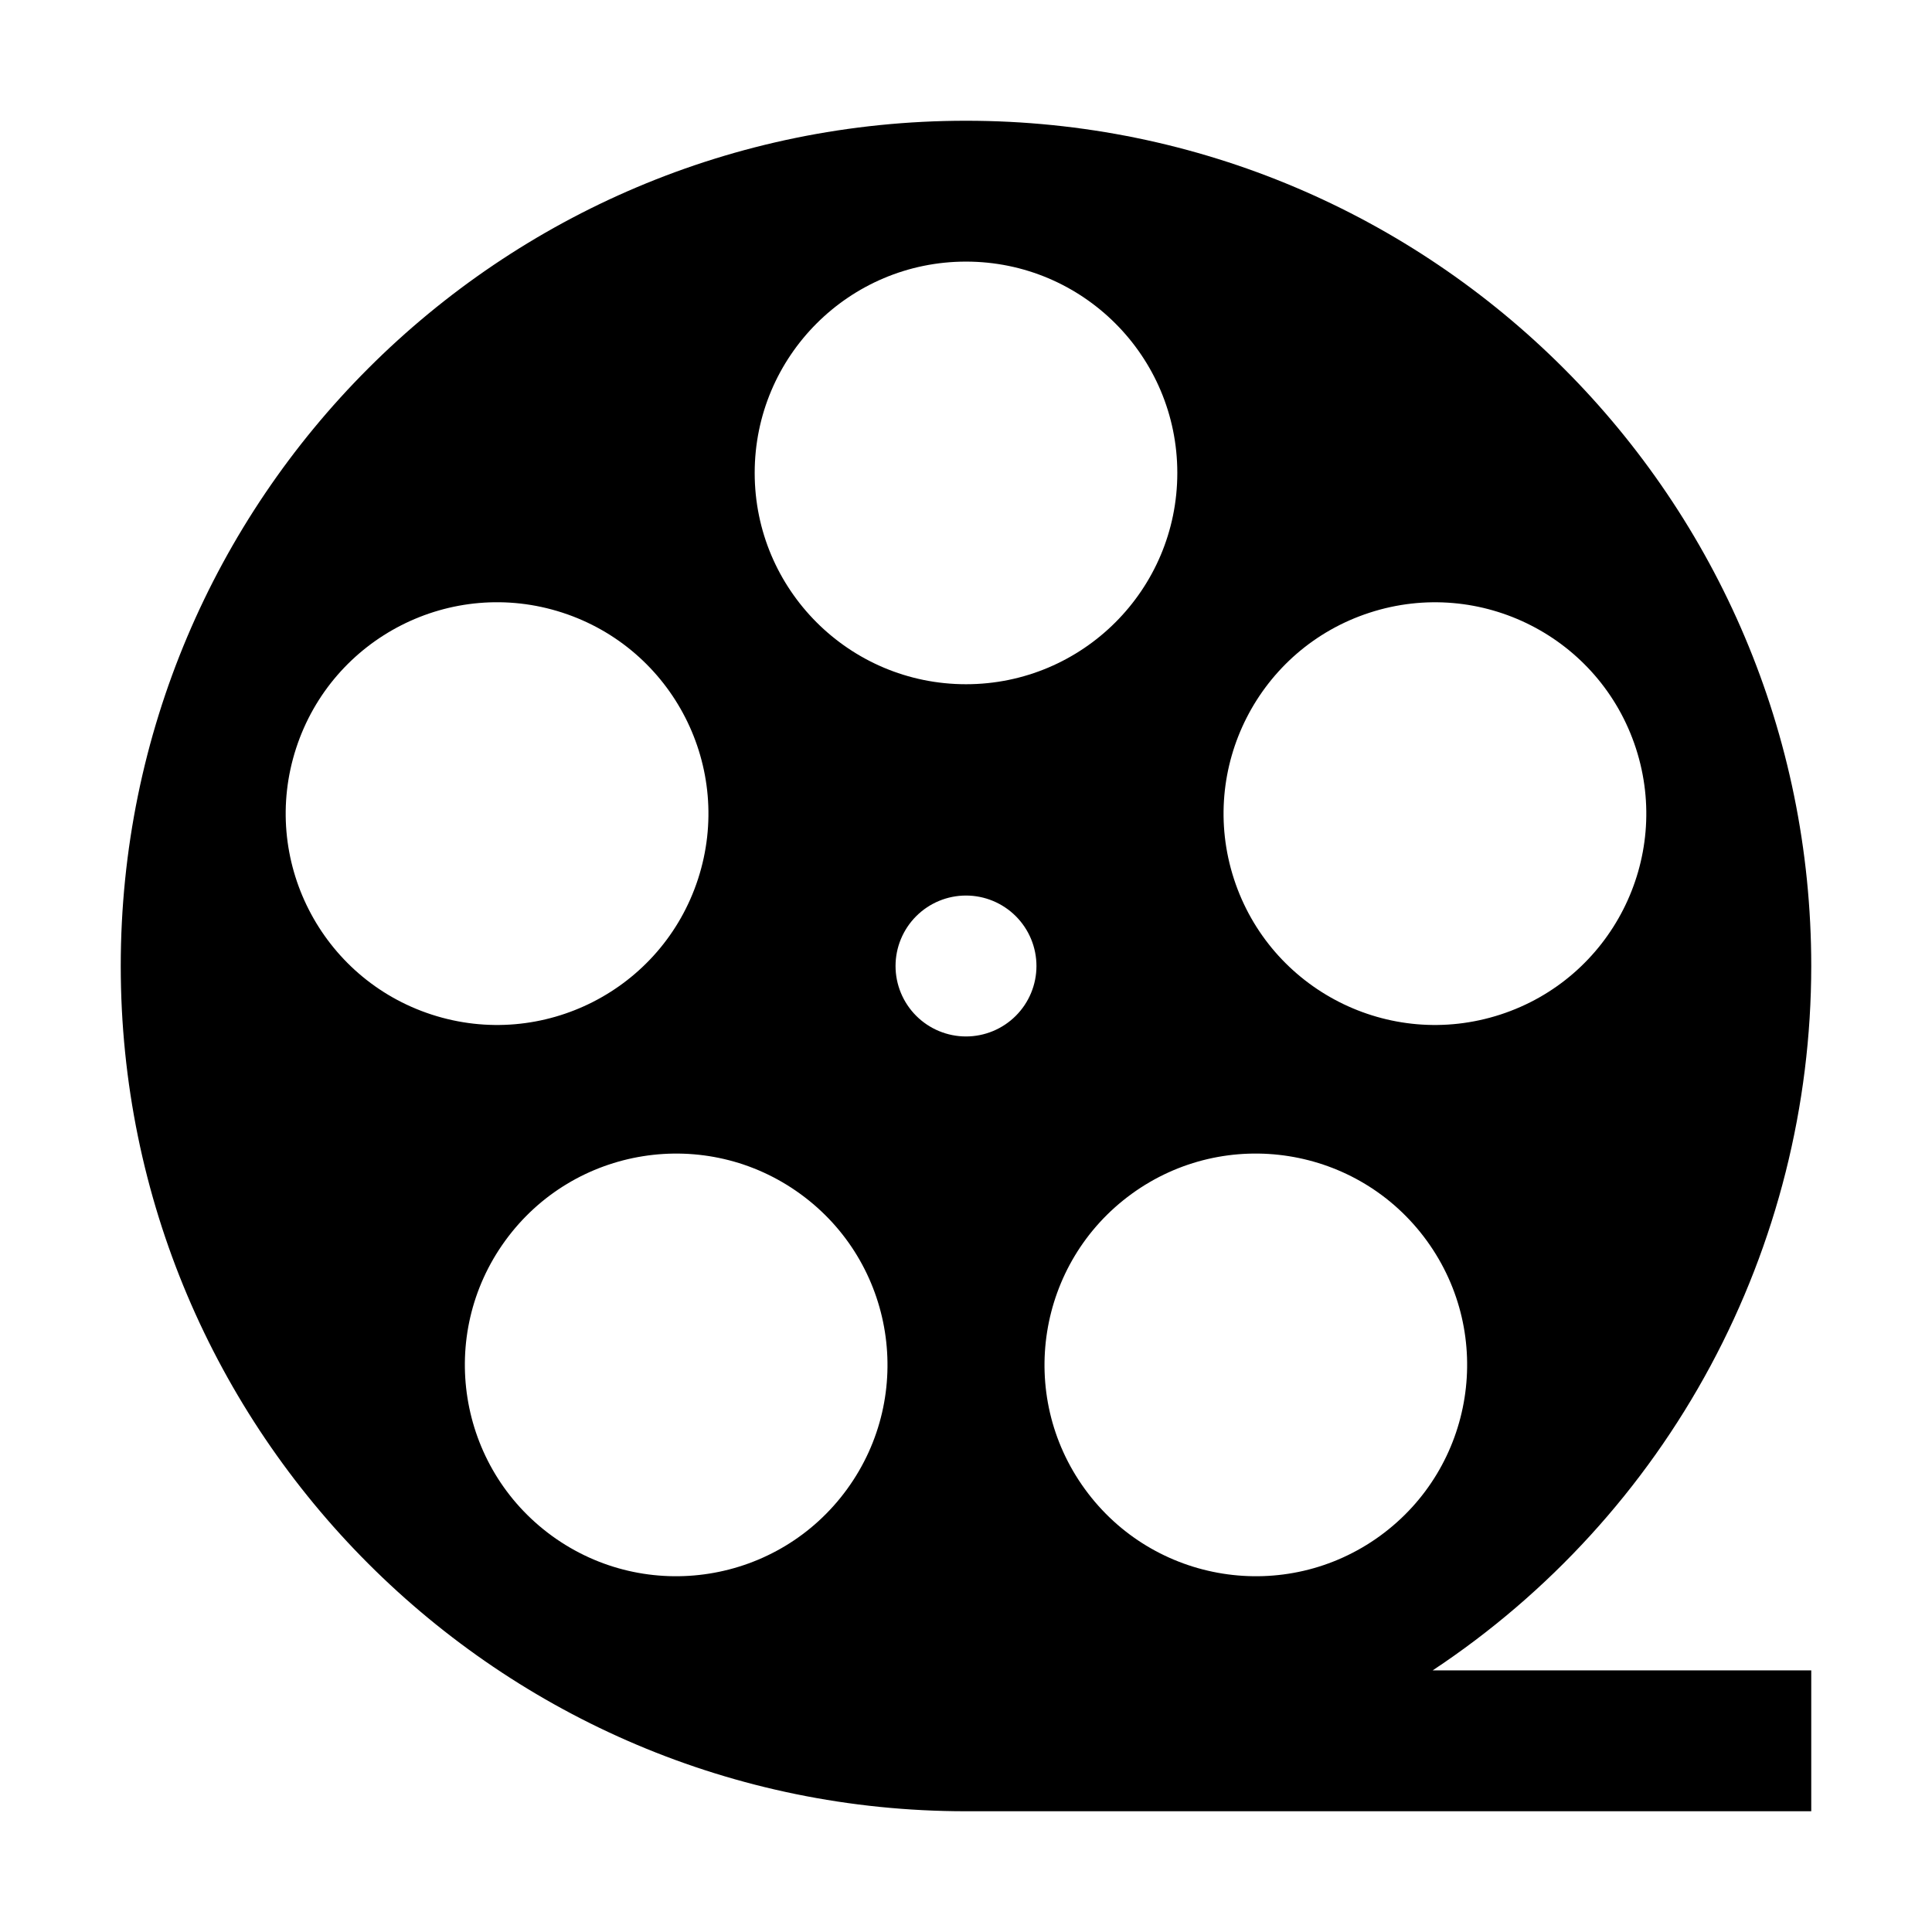
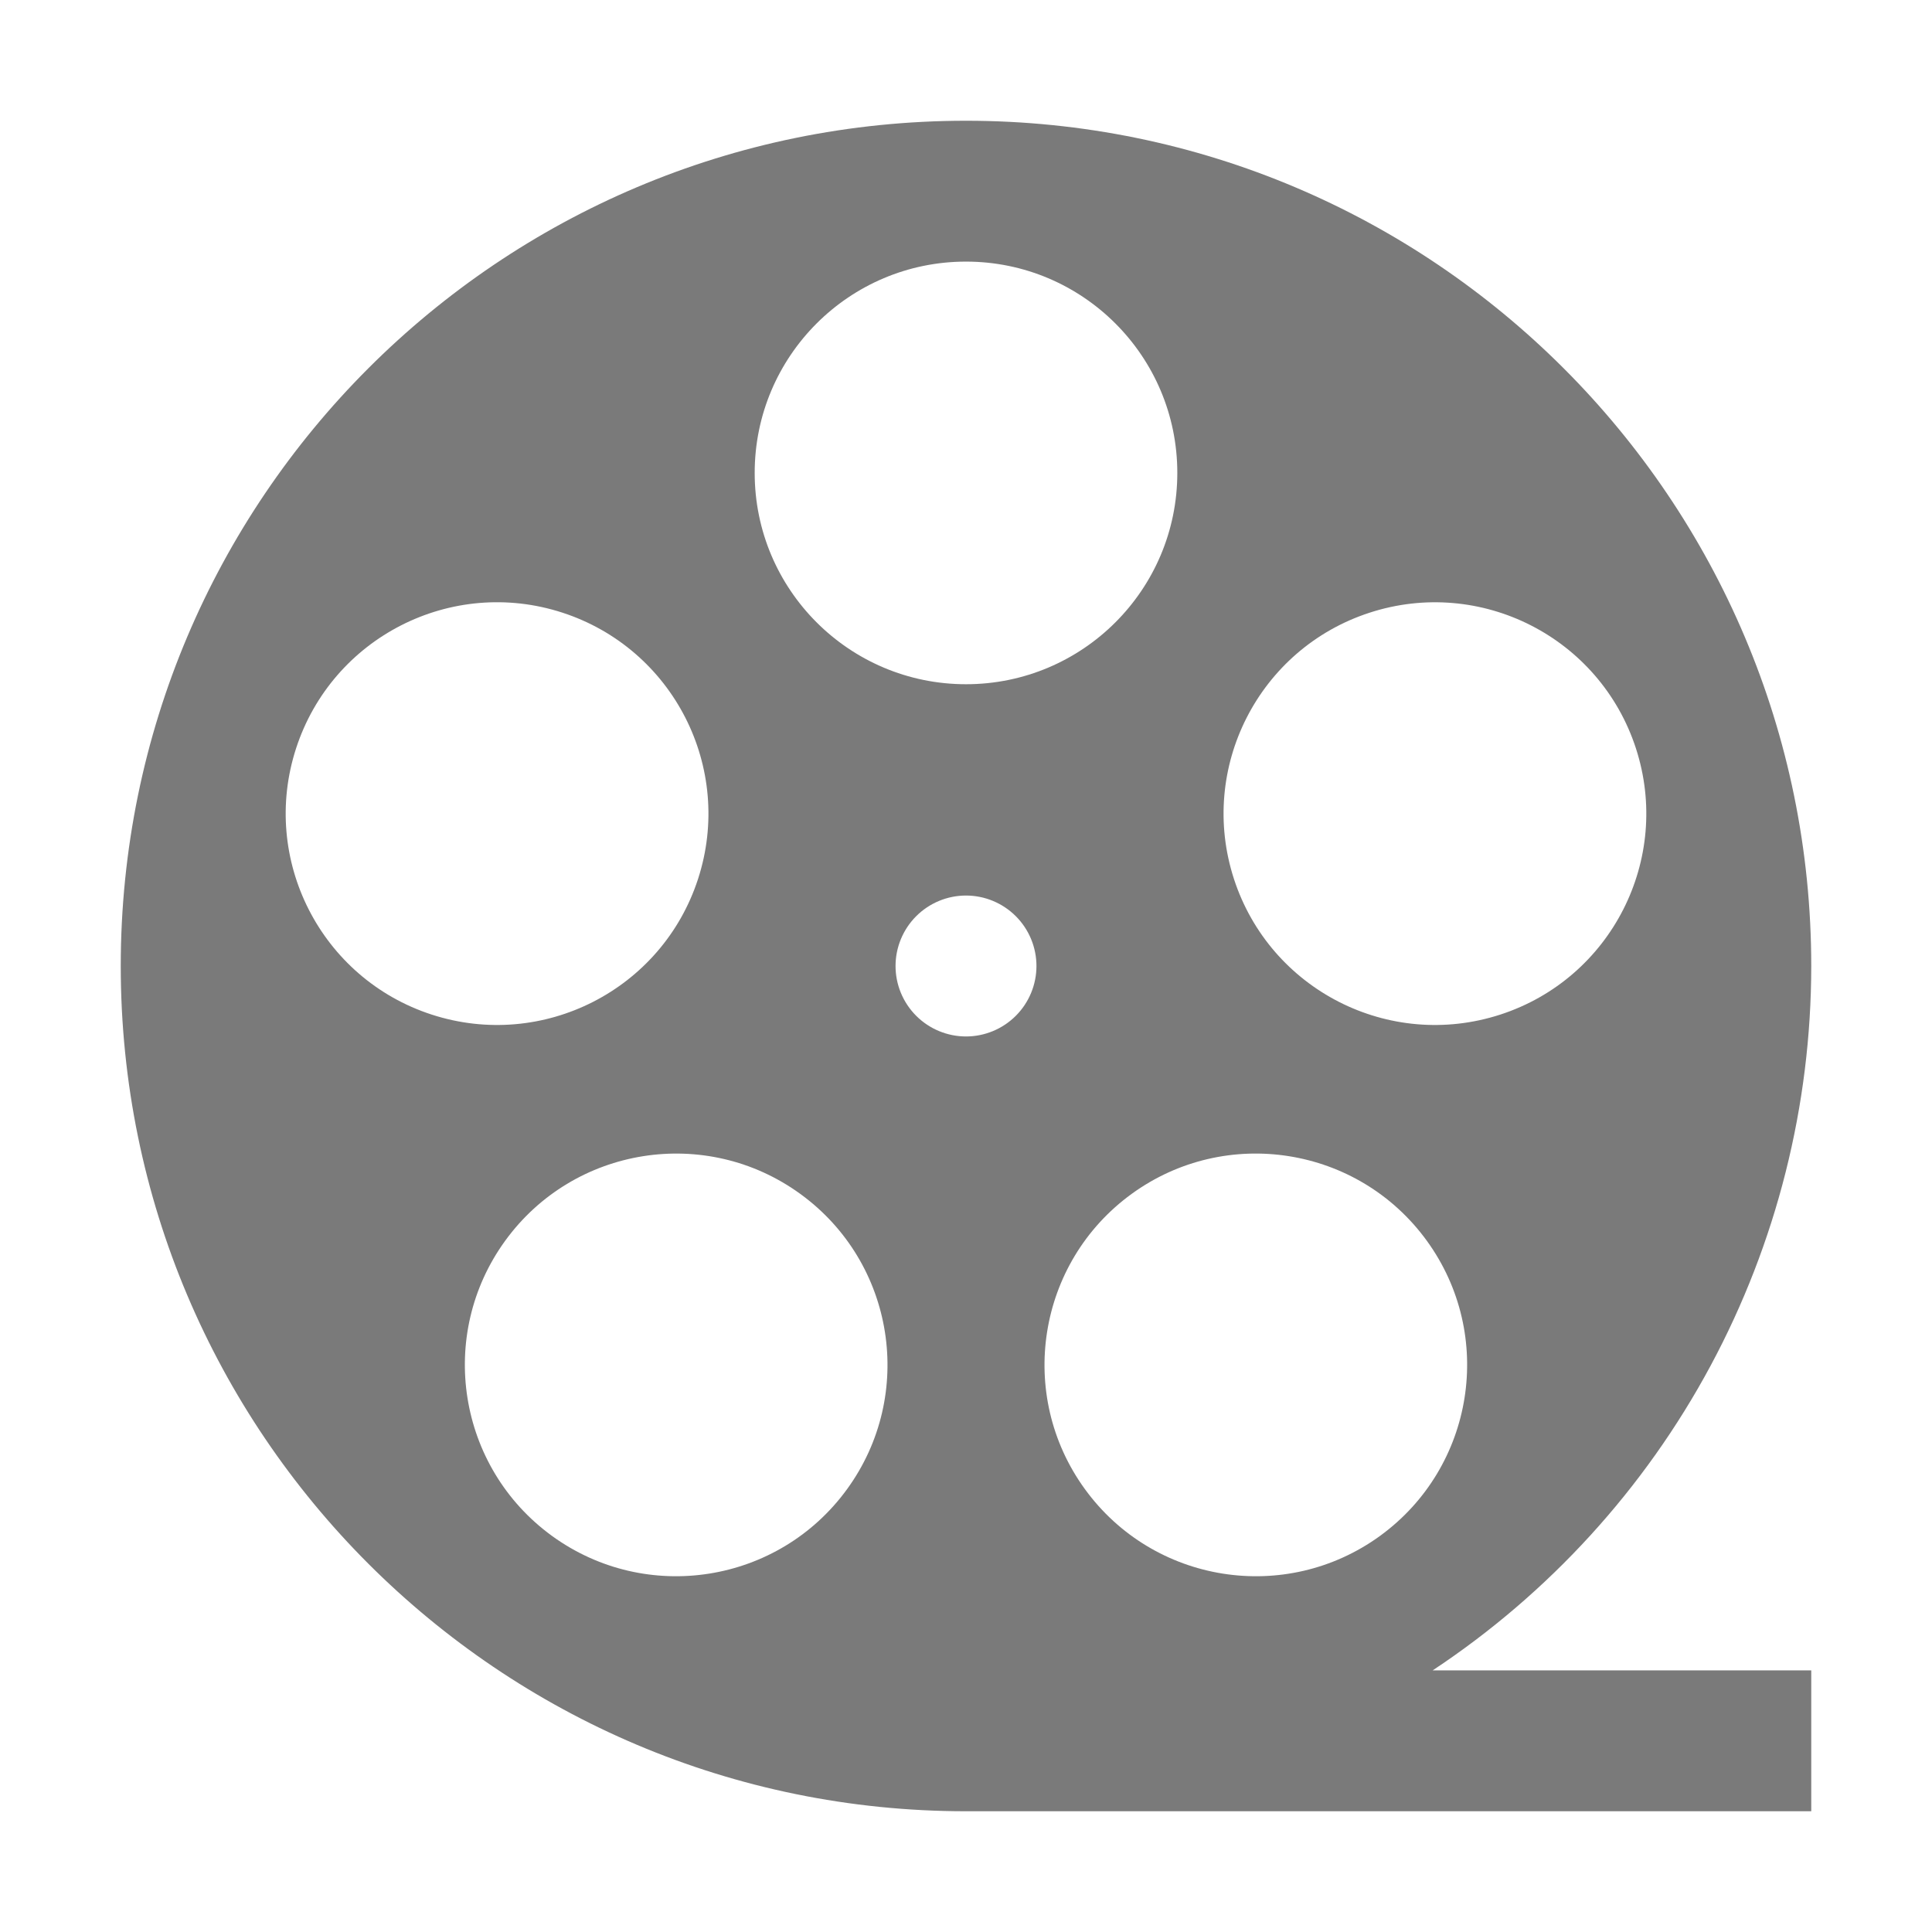
<svg xmlns="http://www.w3.org/2000/svg" width="32" height="32" viewBox="0 0 32 32" fill="none">
-   <path d="M30 16C30 8.268 23.732 2 16 2C8.268 2 2 8.268 2 16C2 23.732 8.268 30 16 30H30V27.667H23.729C25.656 26.391 27.238 24.658 28.332 22.622C29.426 20.586 29.999 18.311 30 16ZM22.858 25.439C21.294 26.575 19.105 26.228 17.969 24.664C16.833 23.1 17.179 20.912 18.743 19.775C20.307 18.639 22.496 18.986 23.632 20.55C24.768 22.114 24.421 24.302 22.858 25.439ZM22.685 10.148C24.524 9.55 26.498 10.556 27.096 12.395C27.693 14.233 26.687 16.208 24.849 16.805C23.01 17.402 21.036 16.396 20.438 14.558C19.841 12.72 20.847 10.745 22.685 10.148ZM16 4.333C17.933 4.333 19.5 5.9 19.5 7.833C19.5 9.766 17.933 11.333 16 11.333C14.067 11.333 12.5 9.766 12.5 7.833C12.5 5.9 14.067 4.333 16 4.333ZM4.904 12.395C5.502 10.556 7.476 9.55 9.314 10.147C11.153 10.745 12.159 12.719 11.562 14.558C10.964 16.396 8.99 17.402 7.151 16.805C5.313 16.208 4.307 14.233 4.904 12.395ZM14.031 24.664C12.895 26.228 10.706 26.575 9.142 25.439C7.579 24.302 7.232 22.114 8.368 20.55C9.504 18.986 11.693 18.639 13.257 19.776C14.821 20.912 15.167 23.1 14.031 24.664ZM14.833 16C14.833 15.691 14.956 15.394 15.175 15.175C15.394 14.956 15.691 14.833 16 14.833C16.309 14.833 16.606 14.956 16.825 15.175C17.044 15.394 17.167 15.691 17.167 16C17.167 16.309 17.044 16.606 16.825 16.825C16.606 17.044 16.309 17.167 16 17.167C15.691 17.167 15.394 17.044 15.175 16.825C14.956 16.606 14.833 16.309 14.833 16Z" fill="black" />
+   <path d="M30 16C30 8.268 23.732 2 16 2C8.268 2 2 8.268 2 16C2 23.732 8.268 30 16 30H30V27.667H23.729C25.656 26.391 27.238 24.658 28.332 22.622C29.426 20.586 29.999 18.311 30 16ZM22.858 25.439C21.294 26.575 19.105 26.228 17.969 24.664C16.833 23.1 17.179 20.912 18.743 19.775C20.307 18.639 22.496 18.986 23.632 20.55C24.768 22.114 24.421 24.302 22.858 25.439ZM22.685 10.148C24.524 9.55 26.498 10.556 27.096 12.395C27.693 14.233 26.687 16.208 24.849 16.805C23.01 17.402 21.036 16.396 20.438 14.558C19.841 12.72 20.847 10.745 22.685 10.148ZM16 4.333C17.933 4.333 19.5 5.9 19.5 7.833C19.5 9.766 17.933 11.333 16 11.333C14.067 11.333 12.5 9.766 12.5 7.833C12.5 5.9 14.067 4.333 16 4.333ZM4.904 12.395C5.502 10.556 7.476 9.55 9.314 10.147C11.153 10.745 12.159 12.719 11.562 14.558C10.964 16.396 8.99 17.402 7.151 16.805C5.313 16.208 4.307 14.233 4.904 12.395ZM14.031 24.664C12.895 26.228 10.706 26.575 9.142 25.439C7.579 24.302 7.232 22.114 8.368 20.55C9.504 18.986 11.693 18.639 13.257 19.776C14.821 20.912 15.167 23.1 14.031 24.664ZM14.833 16C14.833 15.691 14.956 15.394 15.175 15.175C15.394 14.956 15.691 14.833 16 14.833C16.309 14.833 16.606 14.956 16.825 15.175C17.044 15.394 17.167 15.691 17.167 16C17.167 16.309 17.044 16.606 16.825 16.825C16.606 17.044 16.309 17.167 16 17.167C15.691 17.167 15.394 17.044 15.175 16.825C14.956 16.606 14.833 16.309 14.833 16Z" fill="#7A7A7A" />
</svg>
